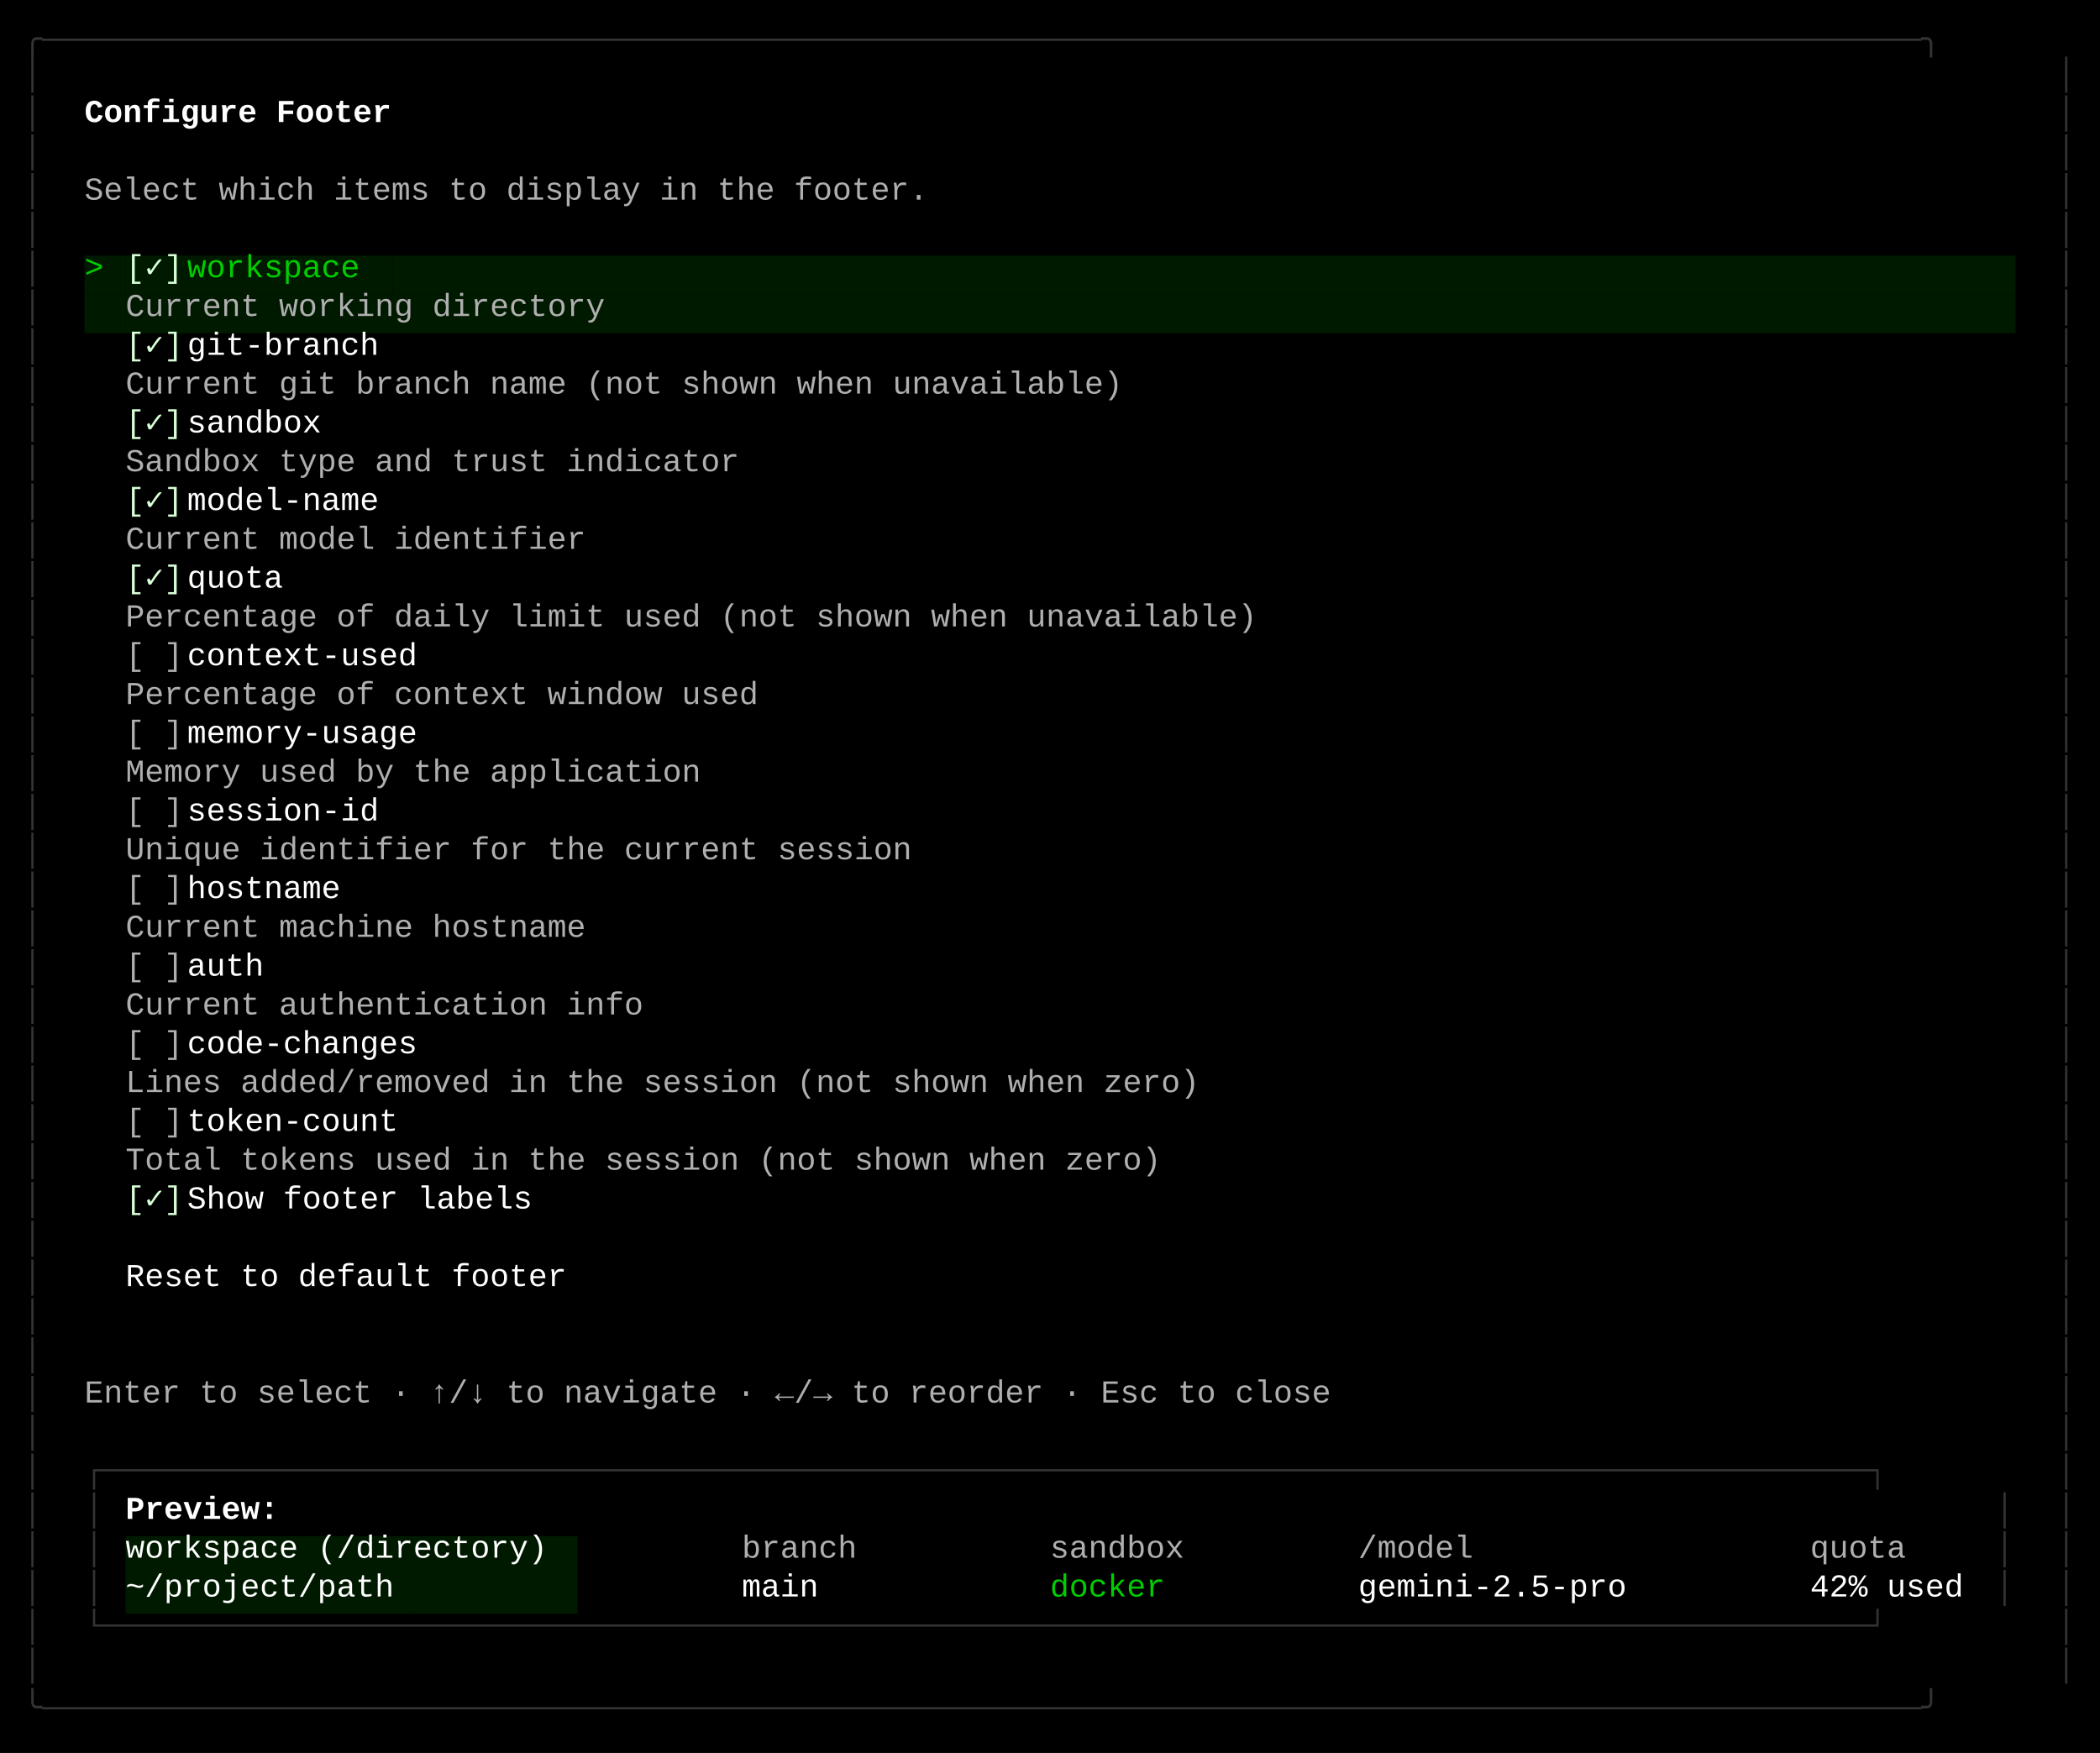
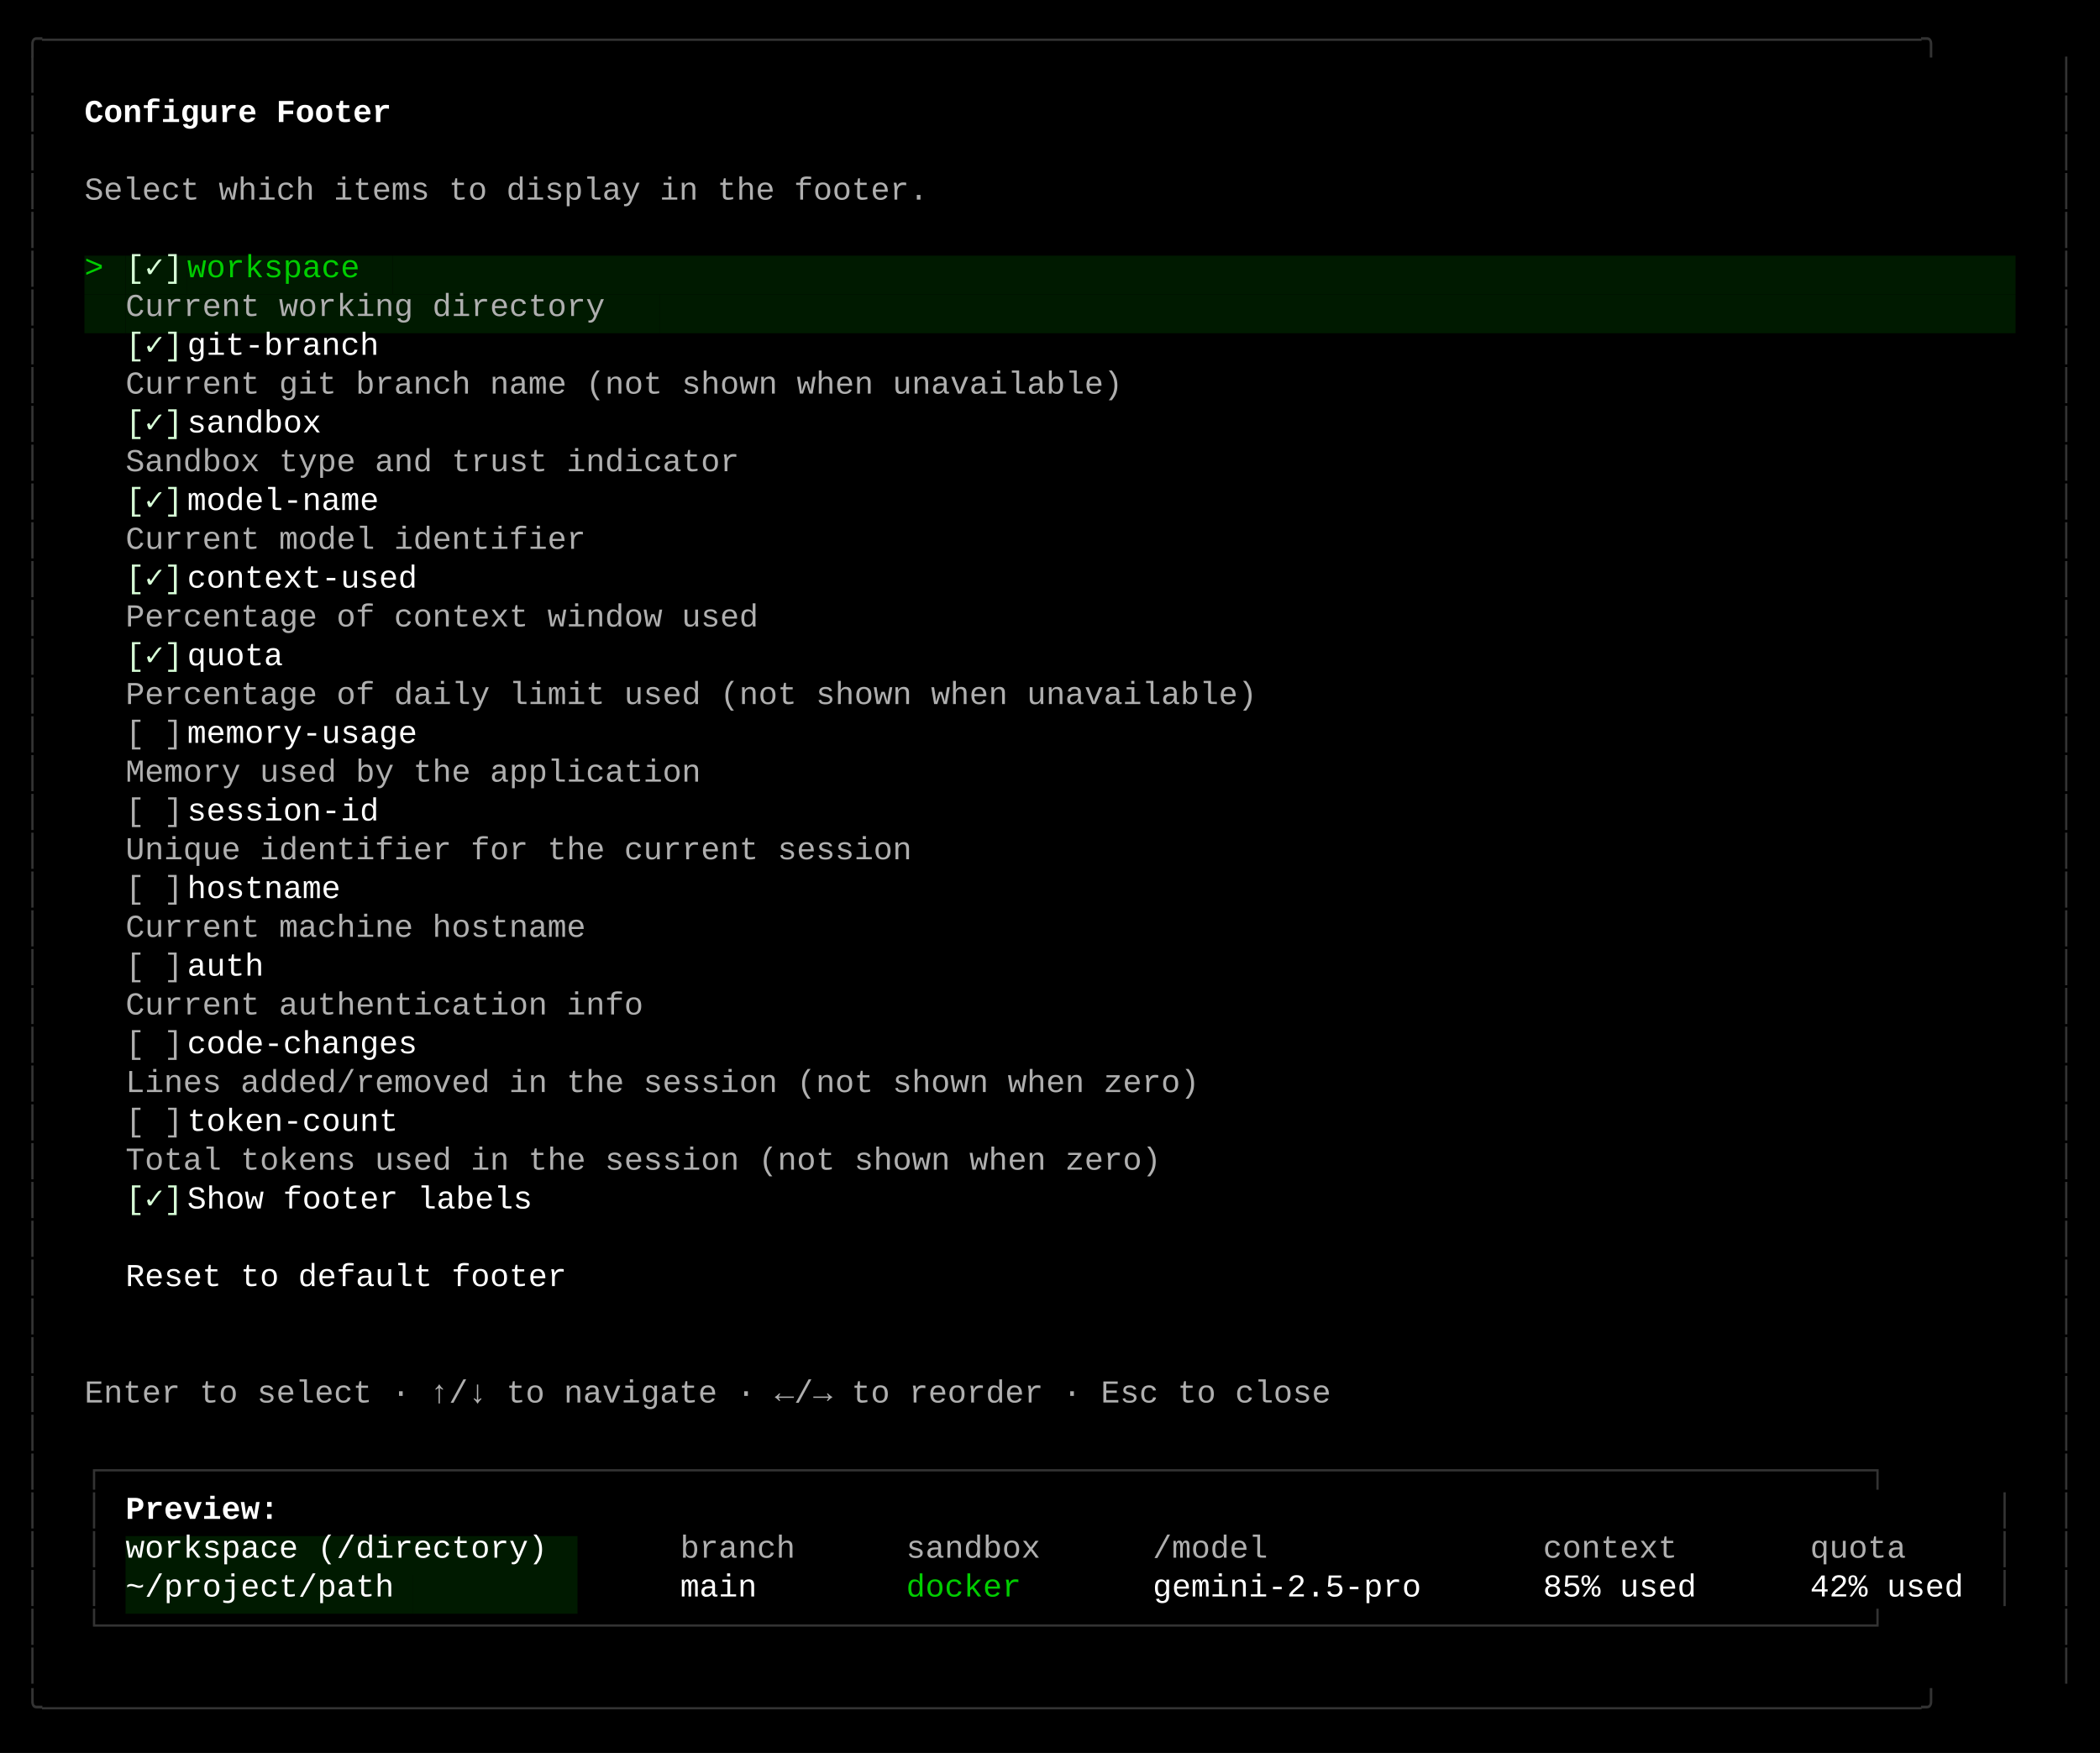
<svg xmlns="http://www.w3.org/2000/svg" width="920" height="768" viewBox="0 0 920 768">
  <style>
    text { font-family: Consolas, "Courier New", monospace; font-size: 14px; dominant-baseline: text-before-edge; white-space: pre; }
  </style>
  <rect width="920" height="768" fill="#000000" />
  <g transform="translate(10, 10)">
    <text x="0" y="2" fill="#333333" textLength="900" lengthAdjust="spacingAndGlyphs">╭──────────────────────────────────────────────────────────────────────────────────────────────────╮</text>
    <text x="0" y="19" fill="#333333" textLength="9" lengthAdjust="spacingAndGlyphs">│</text>
    <text x="891" y="19" fill="#333333" textLength="9" lengthAdjust="spacingAndGlyphs">│</text>
    <text x="0" y="36" fill="#333333" textLength="9" lengthAdjust="spacingAndGlyphs">│</text>
    <text x="27" y="36" fill="#ffffff" textLength="144" lengthAdjust="spacingAndGlyphs" font-weight="bold">Configure Footer</text>
    <text x="891" y="36" fill="#333333" textLength="9" lengthAdjust="spacingAndGlyphs">│</text>
    <text x="0" y="53" fill="#333333" textLength="9" lengthAdjust="spacingAndGlyphs">│</text>
    <text x="891" y="53" fill="#333333" textLength="9" lengthAdjust="spacingAndGlyphs">│</text>
    <text x="0" y="70" fill="#333333" textLength="9" lengthAdjust="spacingAndGlyphs">│</text>
    <text x="27" y="70" fill="#afafaf" textLength="396" lengthAdjust="spacingAndGlyphs">Select which items to display in the footer.</text>
    <text x="891" y="70" fill="#333333" textLength="9" lengthAdjust="spacingAndGlyphs">│</text>
    <text x="0" y="87" fill="#333333" textLength="9" lengthAdjust="spacingAndGlyphs">│</text>
    <text x="891" y="87" fill="#333333" textLength="9" lengthAdjust="spacingAndGlyphs">│</text>
    <text x="0" y="104" fill="#333333" textLength="9" lengthAdjust="spacingAndGlyphs">│</text>
    <rect x="27" y="102" width="9" height="17" fill="#001a00" />
    <text x="27" y="104" fill="#00cd00" textLength="9" lengthAdjust="spacingAndGlyphs">&gt;</text>
    <rect x="36" y="102" width="9" height="17" fill="#001a00" />
    <rect x="45" y="102" width="27" height="17" fill="#001a00" />
    <text x="45" y="104" fill="#d7ffd7" textLength="27" lengthAdjust="spacingAndGlyphs">[✓]</text>
    <rect x="72" y="102" width="90" height="17" fill="#001a00" />
    <text x="72" y="104" fill="#00cd00" textLength="90" lengthAdjust="spacingAndGlyphs"> workspace</text>
    <rect x="162" y="102" width="711" height="17" fill="#001a00" />
    <text x="891" y="104" fill="#333333" textLength="9" lengthAdjust="spacingAndGlyphs">│</text>
    <text x="0" y="121" fill="#333333" textLength="9" lengthAdjust="spacingAndGlyphs">│</text>
    <rect x="27" y="119" width="18" height="17" fill="#001a00" />
    <rect x="45" y="119" width="234" height="17" fill="#001a00" />
    <text x="45" y="121" fill="#afafaf" textLength="234" lengthAdjust="spacingAndGlyphs"> Current working directory</text>
    <rect x="279" y="119" width="594" height="17" fill="#001a00" />
    <text x="891" y="121" fill="#333333" textLength="9" lengthAdjust="spacingAndGlyphs">│</text>
    <text x="0" y="138" fill="#333333" textLength="9" lengthAdjust="spacingAndGlyphs">│</text>
    <text x="45" y="138" fill="#d7ffd7" textLength="27" lengthAdjust="spacingAndGlyphs">[✓]</text>
    <text x="72" y="138" fill="#ffffff" textLength="99" lengthAdjust="spacingAndGlyphs"> git-branch</text>
    <text x="891" y="138" fill="#333333" textLength="9" lengthAdjust="spacingAndGlyphs">│</text>
    <text x="0" y="155" fill="#333333" textLength="9" lengthAdjust="spacingAndGlyphs">│</text>
    <text x="45" y="155" fill="#afafaf" textLength="477" lengthAdjust="spacingAndGlyphs"> Current git branch name (not shown when unavailable)</text>
    <text x="891" y="155" fill="#333333" textLength="9" lengthAdjust="spacingAndGlyphs">│</text>
    <text x="0" y="172" fill="#333333" textLength="9" lengthAdjust="spacingAndGlyphs">│</text>
    <text x="45" y="172" fill="#d7ffd7" textLength="27" lengthAdjust="spacingAndGlyphs">[✓]</text>
    <text x="72" y="172" fill="#ffffff" textLength="72" lengthAdjust="spacingAndGlyphs"> sandbox</text>
    <text x="891" y="172" fill="#333333" textLength="9" lengthAdjust="spacingAndGlyphs">│</text>
    <text x="0" y="189" fill="#333333" textLength="9" lengthAdjust="spacingAndGlyphs">│</text>
    <text x="45" y="189" fill="#afafaf" textLength="297" lengthAdjust="spacingAndGlyphs"> Sandbox type and trust indicator</text>
    <text x="891" y="189" fill="#333333" textLength="9" lengthAdjust="spacingAndGlyphs">│</text>
    <text x="0" y="206" fill="#333333" textLength="9" lengthAdjust="spacingAndGlyphs">│</text>
    <text x="45" y="206" fill="#d7ffd7" textLength="27" lengthAdjust="spacingAndGlyphs">[✓]</text>
    <text x="72" y="206" fill="#ffffff" textLength="99" lengthAdjust="spacingAndGlyphs"> model-name</text>
    <text x="891" y="206" fill="#333333" textLength="9" lengthAdjust="spacingAndGlyphs">│</text>
    <text x="0" y="223" fill="#333333" textLength="9" lengthAdjust="spacingAndGlyphs">│</text>
    <text x="45" y="223" fill="#afafaf" textLength="225" lengthAdjust="spacingAndGlyphs"> Current model identifier</text>
    <text x="891" y="223" fill="#333333" textLength="9" lengthAdjust="spacingAndGlyphs">│</text>
    <text x="0" y="240" fill="#333333" textLength="9" lengthAdjust="spacingAndGlyphs">│</text>
    <text x="45" y="240" fill="#d7ffd7" textLength="27" lengthAdjust="spacingAndGlyphs">[✓]</text>
-     <text x="72" y="240" fill="#ffffff" textLength="54" lengthAdjust="spacingAndGlyphs"> quota</text>
+     <text x="72" y="240" fill="#ffffff" textLength="117" lengthAdjust="spacingAndGlyphs"> context-used</text>
    <text x="891" y="240" fill="#333333" textLength="9" lengthAdjust="spacingAndGlyphs">│</text>
    <text x="0" y="257" fill="#333333" textLength="9" lengthAdjust="spacingAndGlyphs">│</text>
-     <text x="45" y="257" fill="#afafaf" textLength="540" lengthAdjust="spacingAndGlyphs"> Percentage of daily limit used (not shown when unavailable)</text>
+     <text x="45" y="257" fill="#afafaf" textLength="306" lengthAdjust="spacingAndGlyphs"> Percentage of context window used</text>
    <text x="891" y="257" fill="#333333" textLength="9" lengthAdjust="spacingAndGlyphs">│</text>
    <text x="0" y="274" fill="#333333" textLength="9" lengthAdjust="spacingAndGlyphs">│</text>
-     <text x="45" y="274" fill="#afafaf" textLength="27" lengthAdjust="spacingAndGlyphs">[ ]</text>
-     <text x="72" y="274" fill="#ffffff" textLength="117" lengthAdjust="spacingAndGlyphs"> context-used</text>
+     <text x="45" y="274" fill="#d7ffd7" textLength="27" lengthAdjust="spacingAndGlyphs">[✓]</text>
+     <text x="72" y="274" fill="#ffffff" textLength="54" lengthAdjust="spacingAndGlyphs"> quota</text>
    <text x="891" y="274" fill="#333333" textLength="9" lengthAdjust="spacingAndGlyphs">│</text>
    <text x="0" y="291" fill="#333333" textLength="9" lengthAdjust="spacingAndGlyphs">│</text>
-     <text x="45" y="291" fill="#afafaf" textLength="306" lengthAdjust="spacingAndGlyphs"> Percentage of context window used</text>
+     <text x="45" y="291" fill="#afafaf" textLength="540" lengthAdjust="spacingAndGlyphs"> Percentage of daily limit used (not shown when unavailable)</text>
    <text x="891" y="291" fill="#333333" textLength="9" lengthAdjust="spacingAndGlyphs">│</text>
    <text x="0" y="308" fill="#333333" textLength="9" lengthAdjust="spacingAndGlyphs">│</text>
    <text x="45" y="308" fill="#afafaf" textLength="27" lengthAdjust="spacingAndGlyphs">[ ]</text>
    <text x="72" y="308" fill="#ffffff" textLength="117" lengthAdjust="spacingAndGlyphs"> memory-usage</text>
    <text x="891" y="308" fill="#333333" textLength="9" lengthAdjust="spacingAndGlyphs">│</text>
    <text x="0" y="325" fill="#333333" textLength="9" lengthAdjust="spacingAndGlyphs">│</text>
    <text x="45" y="325" fill="#afafaf" textLength="279" lengthAdjust="spacingAndGlyphs"> Memory used by the application</text>
    <text x="891" y="325" fill="#333333" textLength="9" lengthAdjust="spacingAndGlyphs">│</text>
    <text x="0" y="342" fill="#333333" textLength="9" lengthAdjust="spacingAndGlyphs">│</text>
    <text x="45" y="342" fill="#afafaf" textLength="27" lengthAdjust="spacingAndGlyphs">[ ]</text>
    <text x="72" y="342" fill="#ffffff" textLength="99" lengthAdjust="spacingAndGlyphs"> session-id</text>
    <text x="891" y="342" fill="#333333" textLength="9" lengthAdjust="spacingAndGlyphs">│</text>
    <text x="0" y="359" fill="#333333" textLength="9" lengthAdjust="spacingAndGlyphs">│</text>
    <text x="45" y="359" fill="#afafaf" textLength="378" lengthAdjust="spacingAndGlyphs"> Unique identifier for the current session</text>
    <text x="891" y="359" fill="#333333" textLength="9" lengthAdjust="spacingAndGlyphs">│</text>
    <text x="0" y="376" fill="#333333" textLength="9" lengthAdjust="spacingAndGlyphs">│</text>
    <text x="45" y="376" fill="#afafaf" textLength="27" lengthAdjust="spacingAndGlyphs">[ ]</text>
    <text x="72" y="376" fill="#ffffff" textLength="81" lengthAdjust="spacingAndGlyphs"> hostname</text>
    <text x="891" y="376" fill="#333333" textLength="9" lengthAdjust="spacingAndGlyphs">│</text>
    <text x="0" y="393" fill="#333333" textLength="9" lengthAdjust="spacingAndGlyphs">│</text>
    <text x="45" y="393" fill="#afafaf" textLength="225" lengthAdjust="spacingAndGlyphs"> Current machine hostname</text>
    <text x="891" y="393" fill="#333333" textLength="9" lengthAdjust="spacingAndGlyphs">│</text>
    <text x="0" y="410" fill="#333333" textLength="9" lengthAdjust="spacingAndGlyphs">│</text>
    <text x="45" y="410" fill="#afafaf" textLength="27" lengthAdjust="spacingAndGlyphs">[ ]</text>
    <text x="72" y="410" fill="#ffffff" textLength="45" lengthAdjust="spacingAndGlyphs"> auth</text>
    <text x="891" y="410" fill="#333333" textLength="9" lengthAdjust="spacingAndGlyphs">│</text>
    <text x="0" y="427" fill="#333333" textLength="9" lengthAdjust="spacingAndGlyphs">│</text>
    <text x="45" y="427" fill="#afafaf" textLength="252" lengthAdjust="spacingAndGlyphs"> Current authentication info</text>
    <text x="891" y="427" fill="#333333" textLength="9" lengthAdjust="spacingAndGlyphs">│</text>
    <text x="0" y="444" fill="#333333" textLength="9" lengthAdjust="spacingAndGlyphs">│</text>
    <text x="45" y="444" fill="#afafaf" textLength="27" lengthAdjust="spacingAndGlyphs">[ ]</text>
    <text x="72" y="444" fill="#ffffff" textLength="117" lengthAdjust="spacingAndGlyphs"> code-changes</text>
    <text x="891" y="444" fill="#333333" textLength="9" lengthAdjust="spacingAndGlyphs">│</text>
    <text x="0" y="461" fill="#333333" textLength="9" lengthAdjust="spacingAndGlyphs">│</text>
    <text x="45" y="461" fill="#afafaf" textLength="513" lengthAdjust="spacingAndGlyphs"> Lines added/removed in the session (not shown when zero)</text>
    <text x="891" y="461" fill="#333333" textLength="9" lengthAdjust="spacingAndGlyphs">│</text>
    <text x="0" y="478" fill="#333333" textLength="9" lengthAdjust="spacingAndGlyphs">│</text>
    <text x="45" y="478" fill="#afafaf" textLength="27" lengthAdjust="spacingAndGlyphs">[ ]</text>
    <text x="72" y="478" fill="#ffffff" textLength="108" lengthAdjust="spacingAndGlyphs"> token-count</text>
    <text x="891" y="478" fill="#333333" textLength="9" lengthAdjust="spacingAndGlyphs">│</text>
    <text x="0" y="495" fill="#333333" textLength="9" lengthAdjust="spacingAndGlyphs">│</text>
    <text x="45" y="495" fill="#afafaf" textLength="495" lengthAdjust="spacingAndGlyphs"> Total tokens used in the session (not shown when zero)</text>
    <text x="891" y="495" fill="#333333" textLength="9" lengthAdjust="spacingAndGlyphs">│</text>
    <text x="0" y="512" fill="#333333" textLength="9" lengthAdjust="spacingAndGlyphs">│</text>
    <text x="45" y="512" fill="#d7ffd7" textLength="27" lengthAdjust="spacingAndGlyphs">[✓]</text>
    <text x="72" y="512" fill="#ffffff" textLength="171" lengthAdjust="spacingAndGlyphs"> Show footer labels</text>
    <text x="891" y="512" fill="#333333" textLength="9" lengthAdjust="spacingAndGlyphs">│</text>
    <text x="0" y="529" fill="#333333" textLength="9" lengthAdjust="spacingAndGlyphs">│</text>
    <text x="891" y="529" fill="#333333" textLength="9" lengthAdjust="spacingAndGlyphs">│</text>
    <text x="0" y="546" fill="#333333" textLength="9" lengthAdjust="spacingAndGlyphs">│</text>
    <text x="45" y="546" fill="#ffffff" textLength="207" lengthAdjust="spacingAndGlyphs">Reset to default footer</text>
    <text x="891" y="546" fill="#333333" textLength="9" lengthAdjust="spacingAndGlyphs">│</text>
    <text x="0" y="563" fill="#333333" textLength="9" lengthAdjust="spacingAndGlyphs">│</text>
    <text x="891" y="563" fill="#333333" textLength="9" lengthAdjust="spacingAndGlyphs">│</text>
    <text x="0" y="580" fill="#333333" textLength="9" lengthAdjust="spacingAndGlyphs">│</text>
    <text x="891" y="580" fill="#333333" textLength="9" lengthAdjust="spacingAndGlyphs">│</text>
    <text x="0" y="597" fill="#333333" textLength="9" lengthAdjust="spacingAndGlyphs">│</text>
    <text x="27" y="597" fill="#afafaf" textLength="585" lengthAdjust="spacingAndGlyphs">Enter to select · ↑/↓ to navigate · ←/→ to reorder · Esc to close</text>
    <text x="891" y="597" fill="#333333" textLength="9" lengthAdjust="spacingAndGlyphs">│</text>
    <text x="0" y="614" fill="#333333" textLength="9" lengthAdjust="spacingAndGlyphs">│</text>
    <text x="891" y="614" fill="#333333" textLength="9" lengthAdjust="spacingAndGlyphs">│</text>
    <text x="0" y="631" fill="#333333" textLength="9" lengthAdjust="spacingAndGlyphs">│</text>
    <text x="27" y="631" fill="#333333" textLength="846" lengthAdjust="spacingAndGlyphs">┌────────────────────────────────────────────────────────────────────────────────────────────┐</text>
    <text x="891" y="631" fill="#333333" textLength="9" lengthAdjust="spacingAndGlyphs">│</text>
    <text x="0" y="648" fill="#333333" textLength="9" lengthAdjust="spacingAndGlyphs">│</text>
    <text x="27" y="648" fill="#333333" textLength="9" lengthAdjust="spacingAndGlyphs">│</text>
    <text x="45" y="648" fill="#ffffff" textLength="72" lengthAdjust="spacingAndGlyphs" font-weight="bold">Preview:</text>
    <text x="864" y="648" fill="#333333" textLength="9" lengthAdjust="spacingAndGlyphs">│</text>
    <text x="891" y="648" fill="#333333" textLength="9" lengthAdjust="spacingAndGlyphs">│</text>
    <text x="0" y="665" fill="#333333" textLength="9" lengthAdjust="spacingAndGlyphs">│</text>
    <text x="27" y="665" fill="#333333" textLength="9" lengthAdjust="spacingAndGlyphs">│</text>
    <rect x="45" y="663" width="198" height="17" fill="#001a00" />
    <text x="45" y="665" fill="#ffffff" textLength="198" lengthAdjust="spacingAndGlyphs">workspace (/directory)</text>
-     <text x="315" y="665" fill="#afafaf" textLength="54" lengthAdjust="spacingAndGlyphs">branch</text>
-     <text x="450" y="665" fill="#afafaf" textLength="63" lengthAdjust="spacingAndGlyphs">sandbox</text>
-     <text x="585" y="665" fill="#afafaf" textLength="54" lengthAdjust="spacingAndGlyphs">/model</text>
+     <text x="288" y="665" fill="#afafaf" textLength="54" lengthAdjust="spacingAndGlyphs">branch</text>
+     <text x="387" y="665" fill="#afafaf" textLength="63" lengthAdjust="spacingAndGlyphs">sandbox</text>
+     <text x="495" y="665" fill="#afafaf" textLength="54" lengthAdjust="spacingAndGlyphs">/model</text>
+     <text x="666" y="665" fill="#afafaf" textLength="63" lengthAdjust="spacingAndGlyphs">context</text>
    <text x="783" y="665" fill="#afafaf" textLength="45" lengthAdjust="spacingAndGlyphs">quota</text>
    <text x="864" y="665" fill="#333333" textLength="9" lengthAdjust="spacingAndGlyphs">│</text>
    <text x="891" y="665" fill="#333333" textLength="9" lengthAdjust="spacingAndGlyphs">│</text>
    <text x="0" y="682" fill="#333333" textLength="9" lengthAdjust="spacingAndGlyphs">│</text>
    <text x="27" y="682" fill="#333333" textLength="9" lengthAdjust="spacingAndGlyphs">│</text>
    <rect x="45" y="680" width="126" height="17" fill="#001a00" />
    <text x="45" y="682" fill="#ffffff" textLength="126" lengthAdjust="spacingAndGlyphs">~/project/path</text>
    <rect x="171" y="680" width="72" height="17" fill="#001a00" />
-     <text x="315" y="682" fill="#ffffff" textLength="36" lengthAdjust="spacingAndGlyphs">main</text>
-     <text x="450" y="682" fill="#00cd00" textLength="54" lengthAdjust="spacingAndGlyphs">docker</text>
-     <text x="585" y="682" fill="#ffffff" textLength="126" lengthAdjust="spacingAndGlyphs">gemini-2.5-pro</text>
+     <text x="288" y="682" fill="#ffffff" textLength="36" lengthAdjust="spacingAndGlyphs">main</text>
+     <text x="387" y="682" fill="#00cd00" textLength="54" lengthAdjust="spacingAndGlyphs">docker</text>
+     <text x="495" y="682" fill="#ffffff" textLength="126" lengthAdjust="spacingAndGlyphs">gemini-2.5-pro</text>
+     <text x="666" y="682" fill="#ffffff" textLength="72" lengthAdjust="spacingAndGlyphs">85% used</text>
    <text x="783" y="682" fill="#ffffff" textLength="72" lengthAdjust="spacingAndGlyphs">42% used</text>
    <text x="864" y="682" fill="#333333" textLength="9" lengthAdjust="spacingAndGlyphs">│</text>
    <text x="891" y="682" fill="#333333" textLength="9" lengthAdjust="spacingAndGlyphs">│</text>
    <text x="0" y="699" fill="#333333" textLength="9" lengthAdjust="spacingAndGlyphs">│</text>
    <text x="27" y="699" fill="#333333" textLength="846" lengthAdjust="spacingAndGlyphs">└────────────────────────────────────────────────────────────────────────────────────────────┘</text>
    <text x="891" y="699" fill="#333333" textLength="9" lengthAdjust="spacingAndGlyphs">│</text>
    <text x="0" y="716" fill="#333333" textLength="9" lengthAdjust="spacingAndGlyphs">│</text>
    <text x="891" y="716" fill="#333333" textLength="9" lengthAdjust="spacingAndGlyphs">│</text>
    <text x="0" y="733" fill="#333333" textLength="900" lengthAdjust="spacingAndGlyphs">╰──────────────────────────────────────────────────────────────────────────────────────────────────╯</text>
  </g>
</svg>
